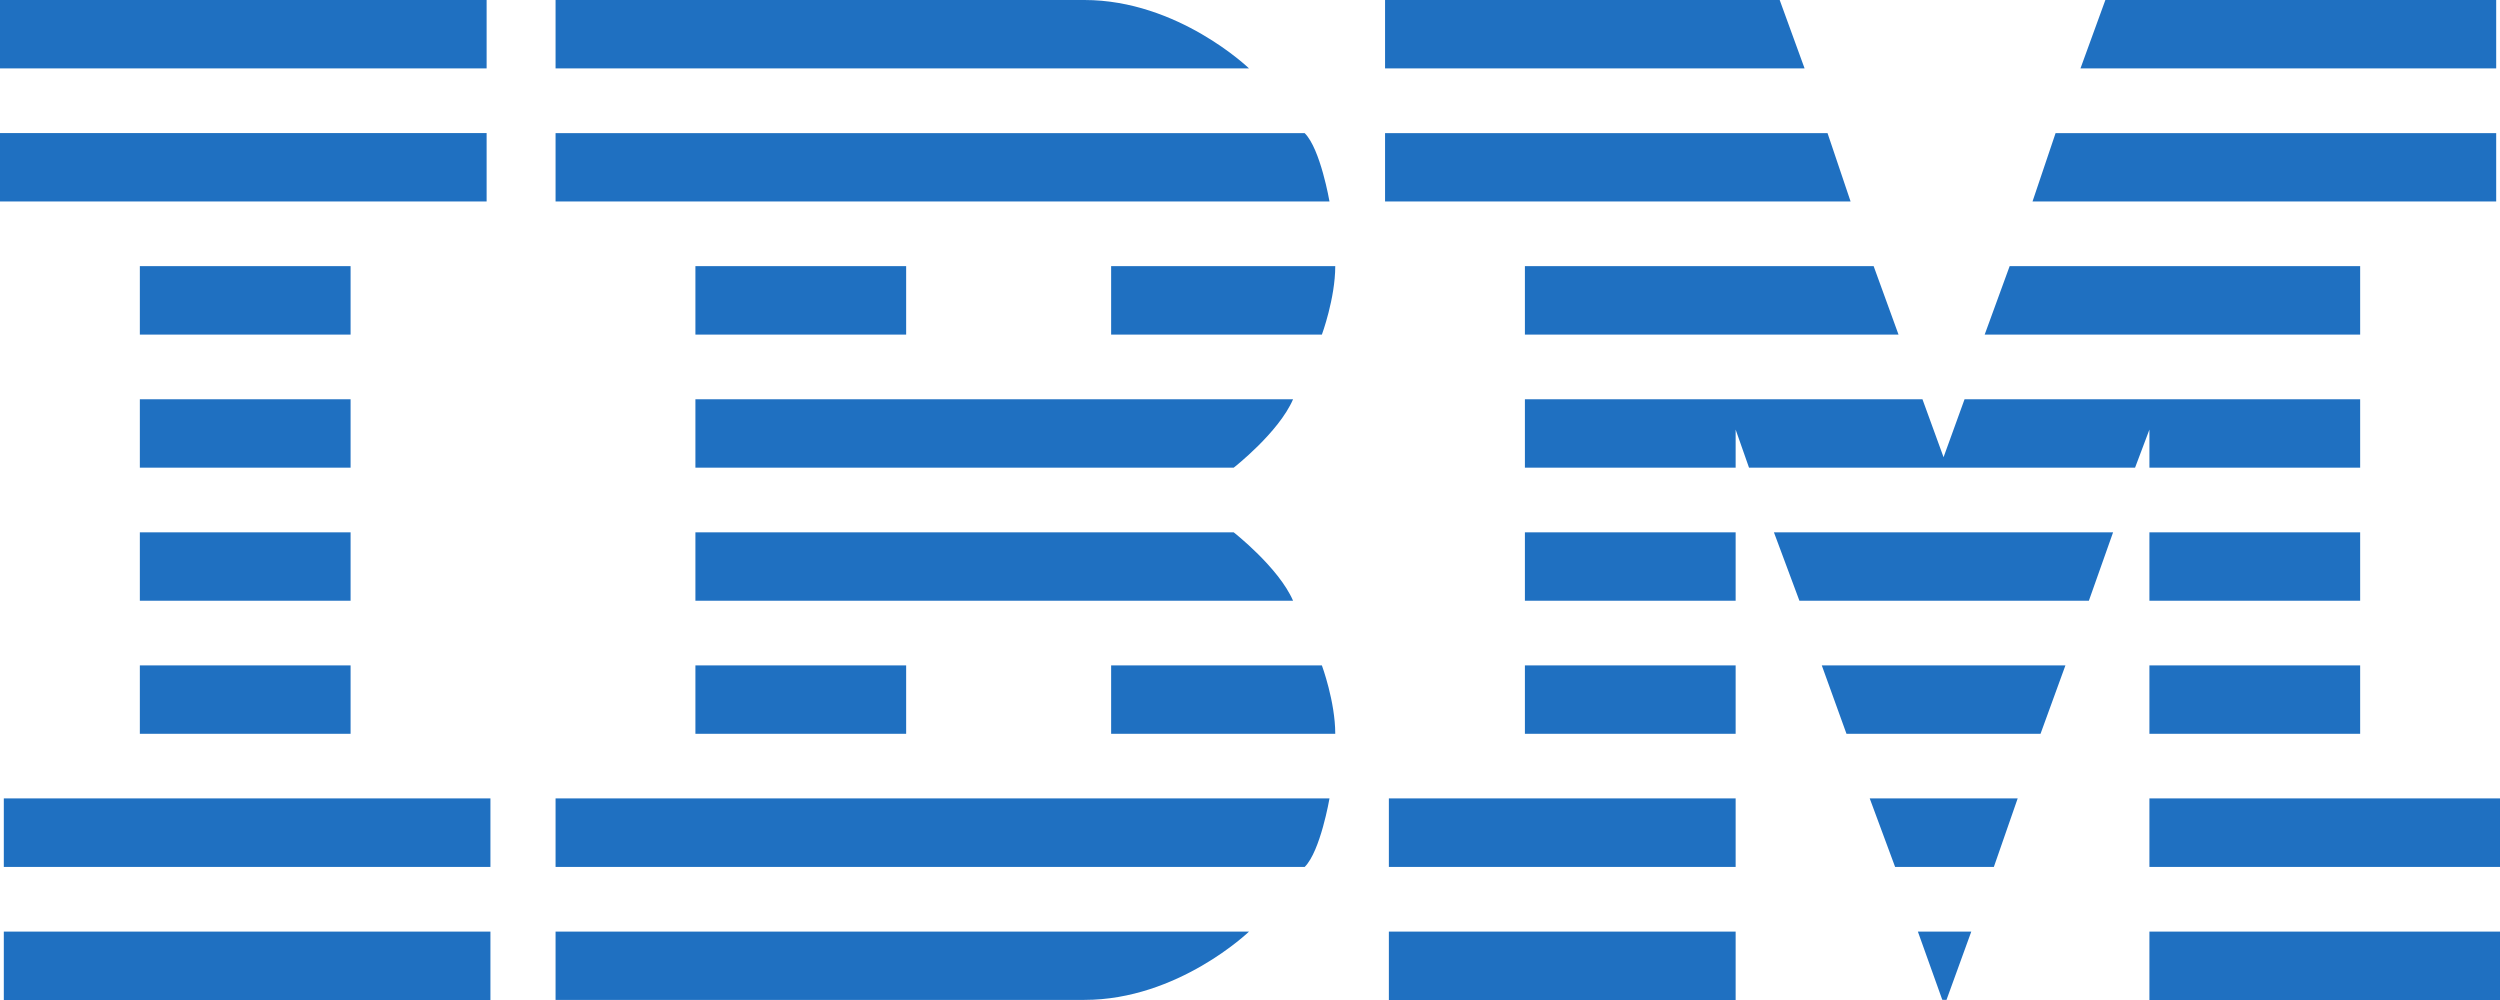
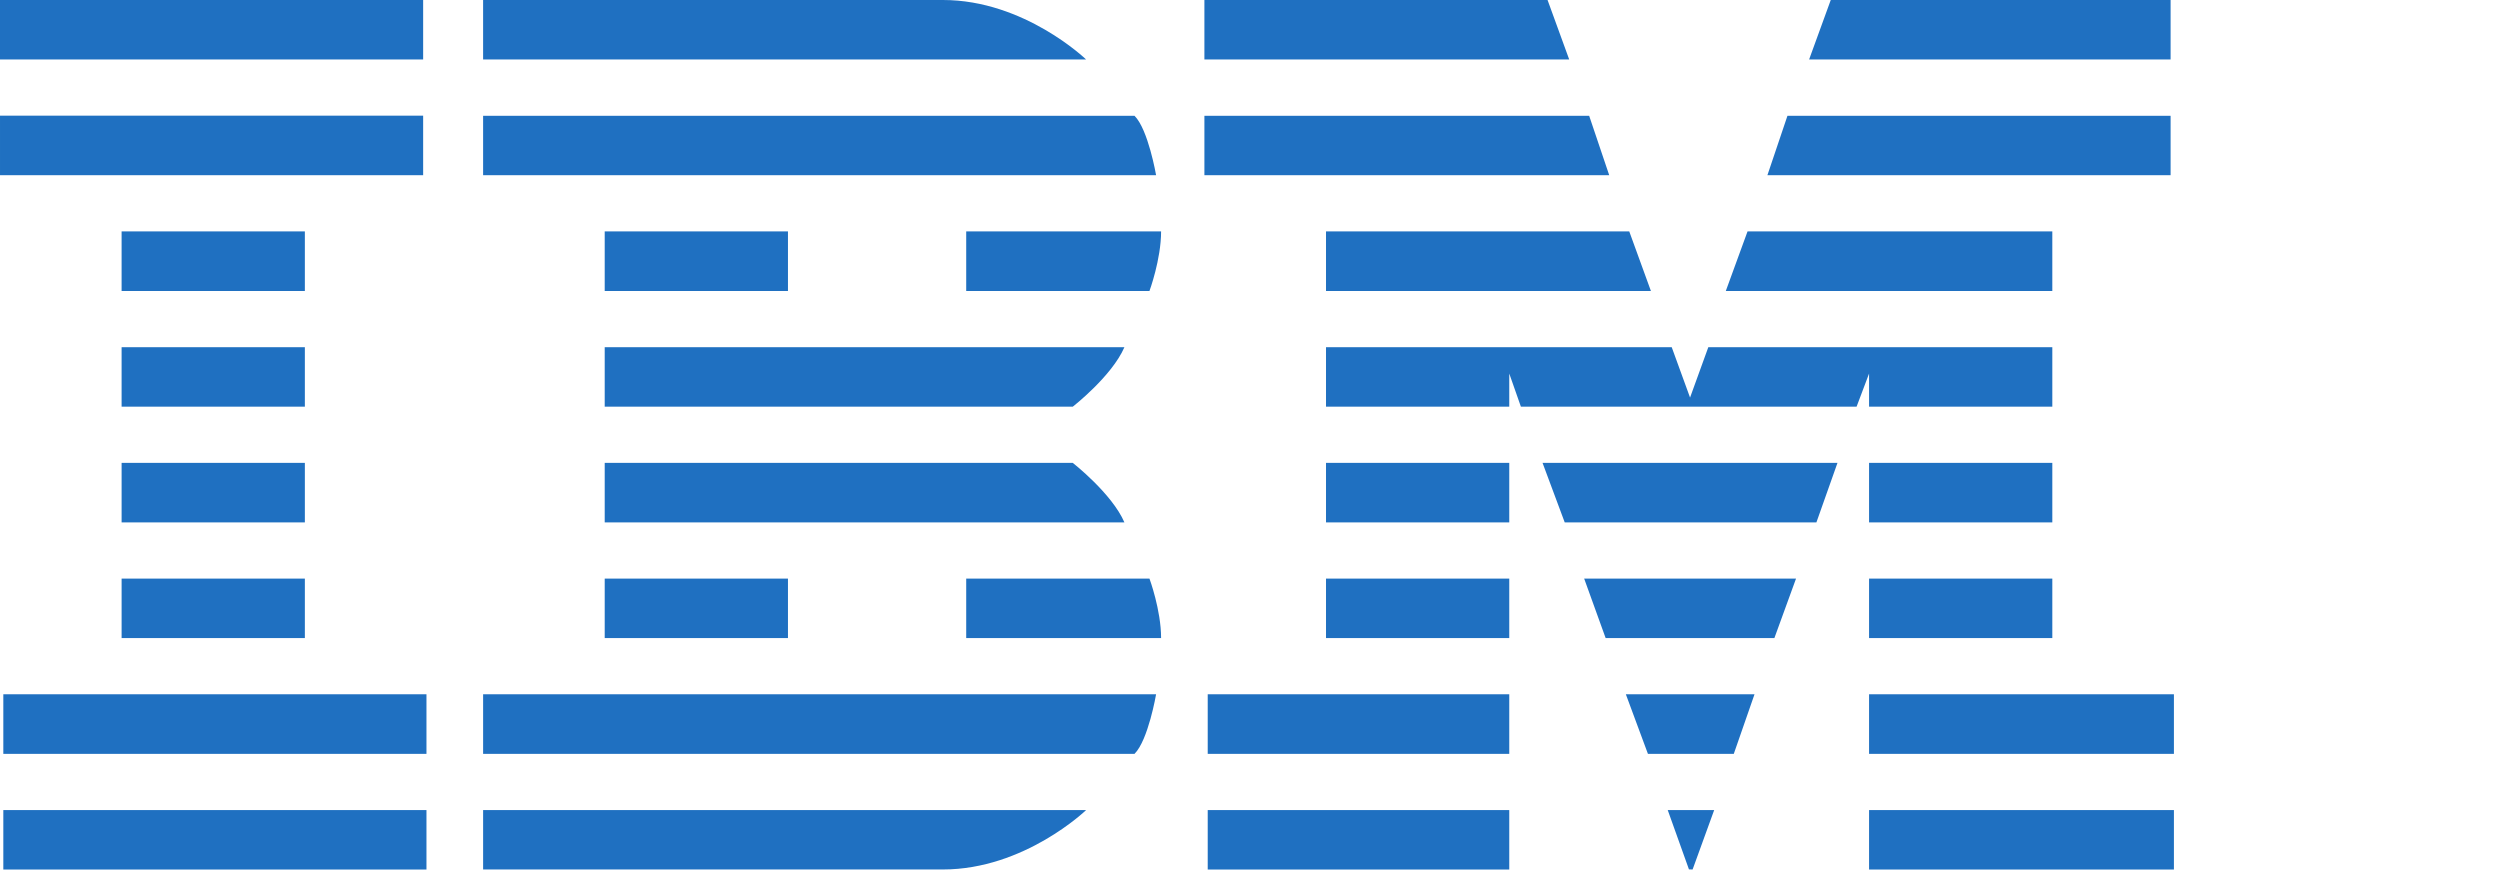
- <svg xmlns="http://www.w3.org/2000/svg" version="1.1" width="1000" height="400">
-   <path d="M 0,0 0,27.367 194.648,27.367 194.648,0 0,0 z M 222.227,0 222.227,27.367 499.609,27.367 C 499.609,27.367 471.276,0 433.75,0 L 222.227,0 z M 554.023,0 554.023,27.367 721.836,27.367 711.875,0 554.023,0 z M 842.148,0 832.188,27.367 998.477,27.367 998.477,0 842.148,0 z M 0,53.222 0,80.589 194.648,80.589 194.648,53.222 0,53.222 z M 222.227,53.261 222.227,80.589 531.797,80.589 C 531.797,80.589 528.181,59.526 521.875,53.261 L 222.227,53.261 z M 554.023,53.261 554.023,80.589 740.234,80.589 731.016,53.261 554.023,53.261 z M 822.227,53.261 813.008,80.589 998.477,80.589 998.477,53.261 822.227,53.261 z M 55.937,106.444 55.937,133.85 140.234,133.85 140.234,106.444 55.937,106.444 z M 278.164,106.444 278.164,133.85 362.461,133.85 362.461,106.444 278.164,106.444 z M 444.453,106.444 444.453,133.85 528.75,133.85 C 528.75,133.85 534.102,119.377 534.102,106.444 L 444.453,106.444 z M 609.961,106.444 609.961,133.85 759.414,133.85 749.453,106.444 609.961,106.444 z M 803.867,106.444 793.867,133.85 944.062,133.85 944.062,106.444 803.867,106.444 z M 55.937,159.705 55.937,187.072 140.234,187.072 140.234,159.705 55.937,159.705 z M 278.164,159.705 278.164,187.072 493.477,187.072 C 493.477,187.072 511.488,173.03 517.227,159.705 L 278.164,159.705 z M 609.961,159.705 609.961,187.072 694.258,187.072 694.258,171.838 699.609,187.072 854.023,187.072 859.766,171.838 859.766,187.072 944.062,187.072 944.062,159.705 785.82,159.705 777.422,182.886 768.984,159.705 609.961,159.705 z M 55.937,212.928 55.937,240.295 140.234,240.295 140.234,212.928 55.937,212.928 z M 278.164,212.928 278.164,240.295 517.227,240.295 C 511.487,227.013 493.477,212.928 493.477,212.928 L 278.164,212.928 z M 609.961,212.928 609.961,240.295 694.258,240.295 694.258,212.928 609.961,212.928 z M 709.57,212.928 719.766,240.295 835.547,240.295 845.234,212.928 709.57,212.928 z M 859.766,212.928 859.766,240.295 944.062,240.295 944.062,212.928 859.766,212.928 z M 55.937,266.15 55.937,293.517 140.234,293.517 140.234,266.15 55.937,266.15 z M 278.164,266.15 278.164,293.517 362.461,293.517 362.461,266.15 278.164,266.15 z M 444.453,266.15 444.453,293.517 534.102,293.517 C 534.102,280.601 528.75,266.15 528.75,266.15 L 444.453,266.15 z M 609.961,266.15 609.961,293.517 694.258,293.517 694.258,266.15 609.961,266.15 z M 728.711,266.15 738.594,293.517 816.211,293.517 826.172,266.15 728.711,266.15 z M 859.766,266.15 859.766,293.517 944.062,293.517 944.062,266.15 859.766,266.15 z M 1.523,319.372 1.523,346.778 196.172,346.778 196.172,319.372 1.523,319.372 z M 222.227,319.372 222.227,346.778 521.875,346.778 C 528.181,340.502 531.797,319.372 531.797,319.372 L 222.227,319.372 z M 555.547,319.372 555.547,346.778 694.258,346.778 694.258,319.372 555.547,319.372 z M 747.891,319.372 758.047,346.778 797.539,346.778 807.07,319.372 747.891,319.372 z M 859.766,319.372 859.766,346.778 1000,346.778 1000,319.372 859.766,319.372 z M 1.523,372.633 1.523,400 196.172,400 196.172,372.633 1.523,372.633 z M 222.227,372.633 222.227,399.961 433.75,399.961 C 471.276,399.961 499.609,372.633 499.609,372.633 L 222.227,372.633 z M 555.547,372.633 555.547,400 694.258,400 694.258,372.633 555.547,372.633 z M 767.148,372.633 776.914,399.922 778.594,399.961 788.516,372.633 767.148,372.633 z M 859.766,372.633 859.766,400 1000,400 1000,372.633 859.766,372.633 z" fill="#1f70c1" />
+ <svg xmlns="http://www.w3.org/2000/svg" width="1150" height="400">
+   <g>
+     <rect fill="none" id="canvas_background" height="402" width="1152" y="-1" x="-1" />
+   </g>
+   <g>
+     <path id="svg_1" fill="#1f70c1" d="m0,0l0,27.367l194.648,0l0,-27.367l-194.648,0zm222.227,0l0,27.367l277.383,0c-0,0 -28.333,-27.367 -65.859,-27.367l-211.523,0zm331.797,0l0,27.367l167.812,0l-9.961,-27.367l-157.852,0zm288.125,0l-9.961,27.367l166.289,0l0,-27.367l-156.328,0zm-842.148,53.222l0,27.367l194.648,0l0,-27.367l-194.648,0zm222.227,0.039l0,27.328l309.57,0c0,0 -3.616,-21.063 -9.922,-27.328l-299.648,0zm331.797,0l0,27.328l186.211,0l-9.219,-27.328l-176.992,0zm268.203,0l-9.219,27.328l185.469,0l0,-27.328l-176.25,0zm-766.289,53.183l0,27.406l84.297,0l0,-27.406l-84.297,0zm222.227,0l0,27.406l84.297,0l0,-27.406l-84.297,0zm166.289,0l0,27.406l84.297,0c0,0 5.352,-14.473 5.352,-27.406l-89.648,0zm165.508,0l0,27.406l149.453,0l-9.961,-27.406l-139.492,0zm193.906,0l-10,27.406l150.195,0l0,-27.406l-140.195,0zm-747.93,53.261l0,27.367l84.297,0l0,-27.367l-84.297,0zm222.227,0l0,27.367l215.312,0c0,-0 18.011,-14.042 23.75,-27.367l-239.062,0zm331.797,0l0,27.367l84.297,0l0,-15.234l5.352,15.234l154.414,0l5.742,-15.234l0,15.234l84.297,0l0,-27.367l-158.242,0l-8.398,23.181l-8.437,-23.181l-159.023,0zm-554.023,53.222l0,27.367l84.297,0l0,-27.367l-84.297,0zm222.227,0l0,27.367l239.062,0c-5.74,-13.281 -23.75,-27.367 -23.75,-27.367l-215.312,0zm331.797,0l0,27.367l84.297,0l0,-27.367l-84.297,0zm99.609,0l10.195,27.367l115.781,0l9.688,-27.367l-135.664,0zm150.195,0l0,27.367l84.297,0l0,-27.367l-84.297,0zm-803.828,53.222l0,27.367l84.297,0l0,-27.367l-84.297,0zm222.227,0l0,27.367l84.297,0l0,-27.367l-84.297,0zm166.289,0l0,27.367l89.648,0c0,-12.915 -5.352,-27.367 -5.352,-27.367l-84.297,0zm165.508,0l0,27.367l84.297,0l0,-27.367l-84.297,0zm118.75,0l9.883,27.367l77.617,0l9.961,-27.367l-97.461,0zm131.055,0l0,27.367l84.297,0l0,-27.367l-84.297,0zm-858.242,53.222l0,27.406l194.648,0l0,-27.406l-194.648,0zm220.703,0l0,27.406l299.648,0c6.306,-6.275 9.922,-27.406 9.922,-27.406l-309.57,0zm333.32,0l0,27.406l138.711,0l0,-27.406l-138.711,0zm192.344,0l10.156,27.406l39.492,0l9.531,-27.406l-59.18,0zm111.875,0l0,27.406l140.234,0l0,-27.406l-140.234,0zm-858.242,53.261l0,27.367l194.648,0l0,-27.367l-194.648,0zm220.703,0l0,27.328l211.523,0c37.526,-0 65.859,-27.328 65.859,-27.328l-277.383,0zm333.32,0l0,27.367l138.711,0l0,-27.367l-138.711,0zm211.602,0l9.766,27.289l1.68,0.039l9.922,-27.328l-21.367,0zm92.617,0l0,27.367l140.234,0l0,-27.367l-140.234,0z" />
+   </g>
</svg>
